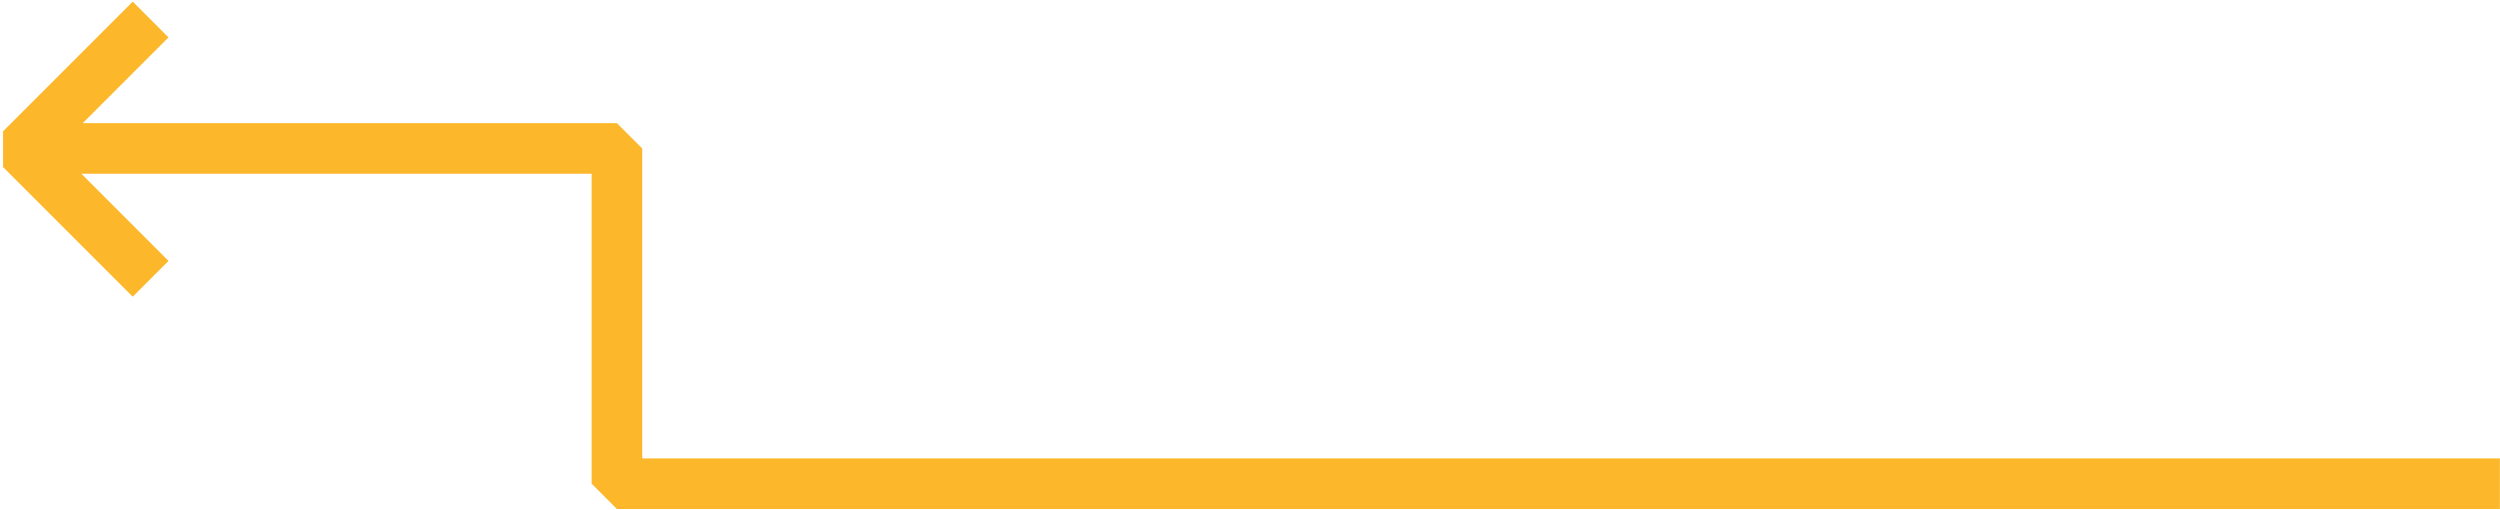
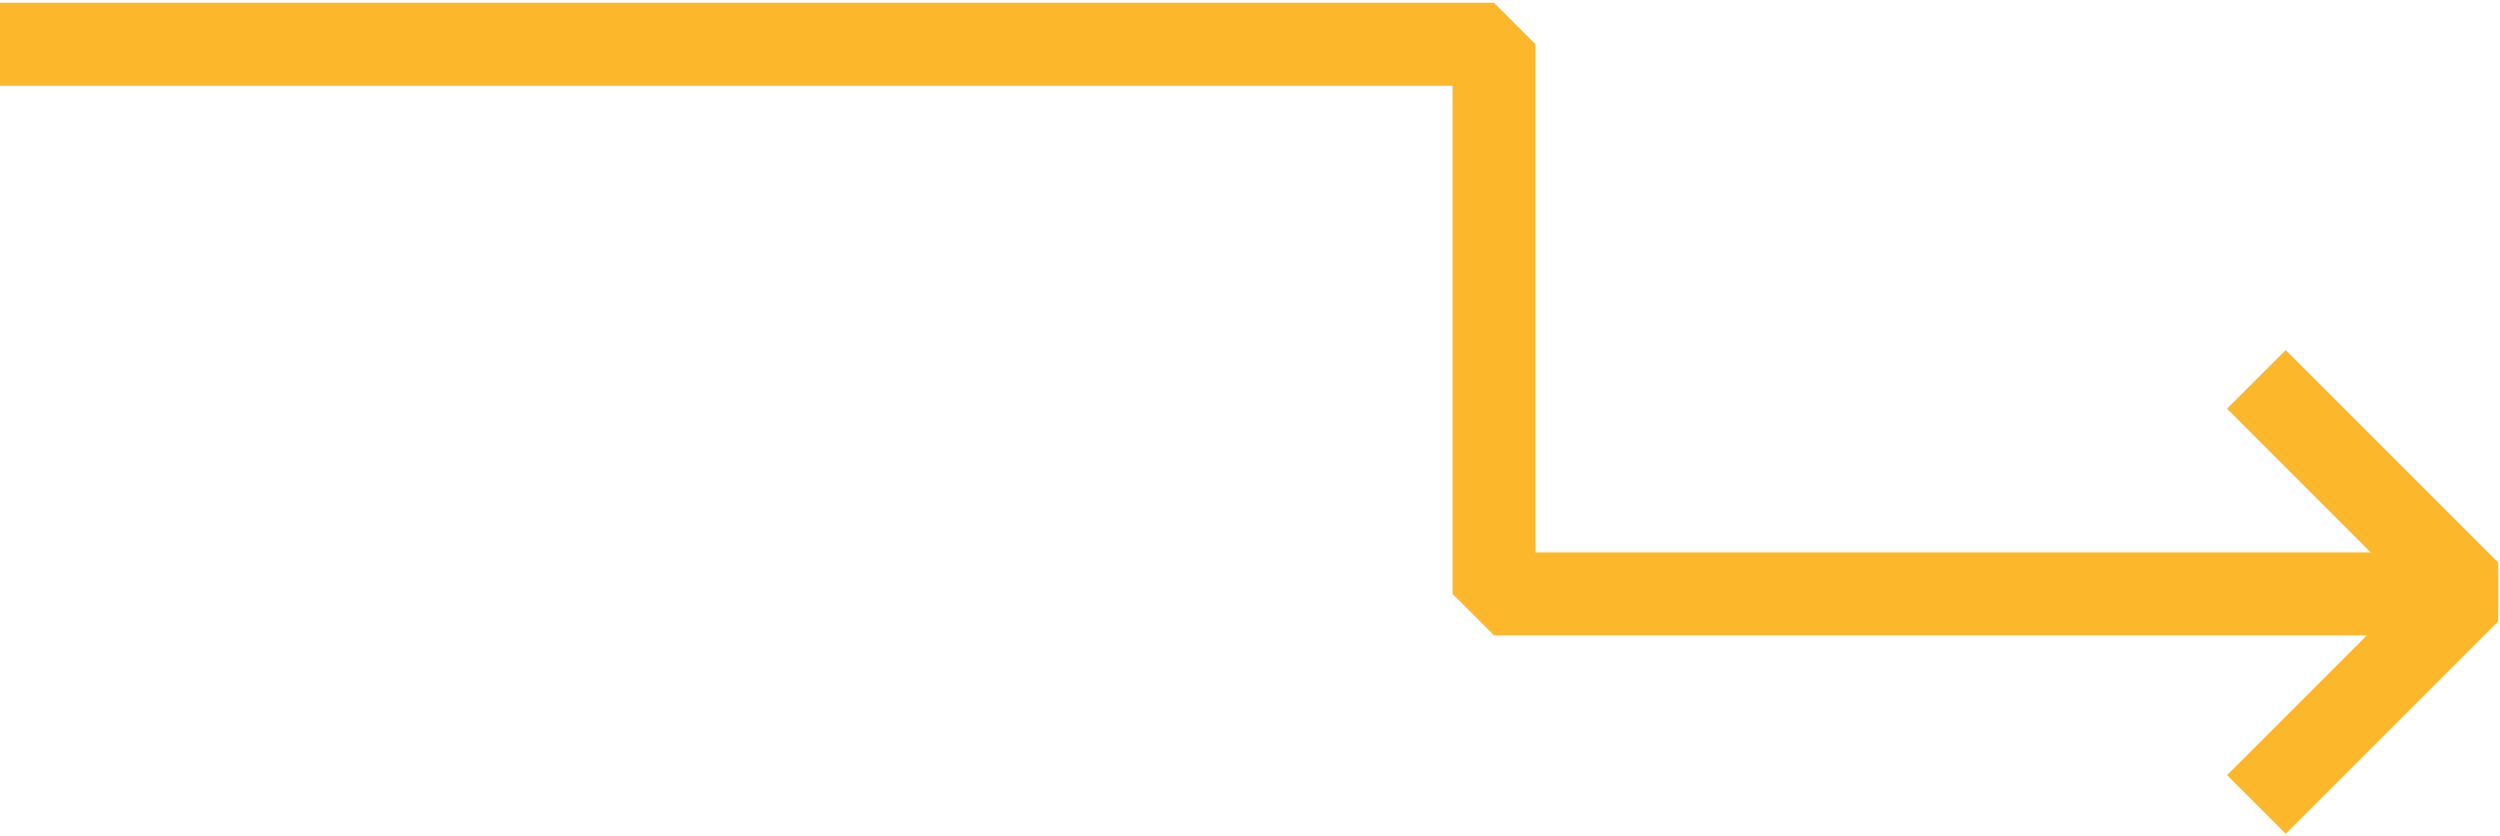
- <svg xmlns="http://www.w3.org/2000/svg" width="741" height="151" viewBox="0 0 741 151" fill="none">
-   <g id="Group 34">
-     <path id="Path 4" d="M740.969 143.369H182.854V44H6.591" stroke="#FCB72B" stroke-width="15" stroke-linejoin="bevel" />
-     <g id="Group 13">
-       <path id="Path 3" d="M44.639 82.639L6.213 44.213L44.639 5.787" stroke="#FCB72B" stroke-width="15" stroke-linejoin="bevel" />
-     </g>
+ <svg xmlns="http://www.w3.org/2000/svg" width="452" height="151">
+   <g fill="none" fill-rule="evenodd" stroke="#FCB72B" stroke-linejoin="bevel" stroke-width="15">
+     <path d="M407.952 145.444l38.426-38.426-38.426-38.426" />
+     <path d="M0 8h270.115v99.369h176.263" />
  </g>
</svg>
